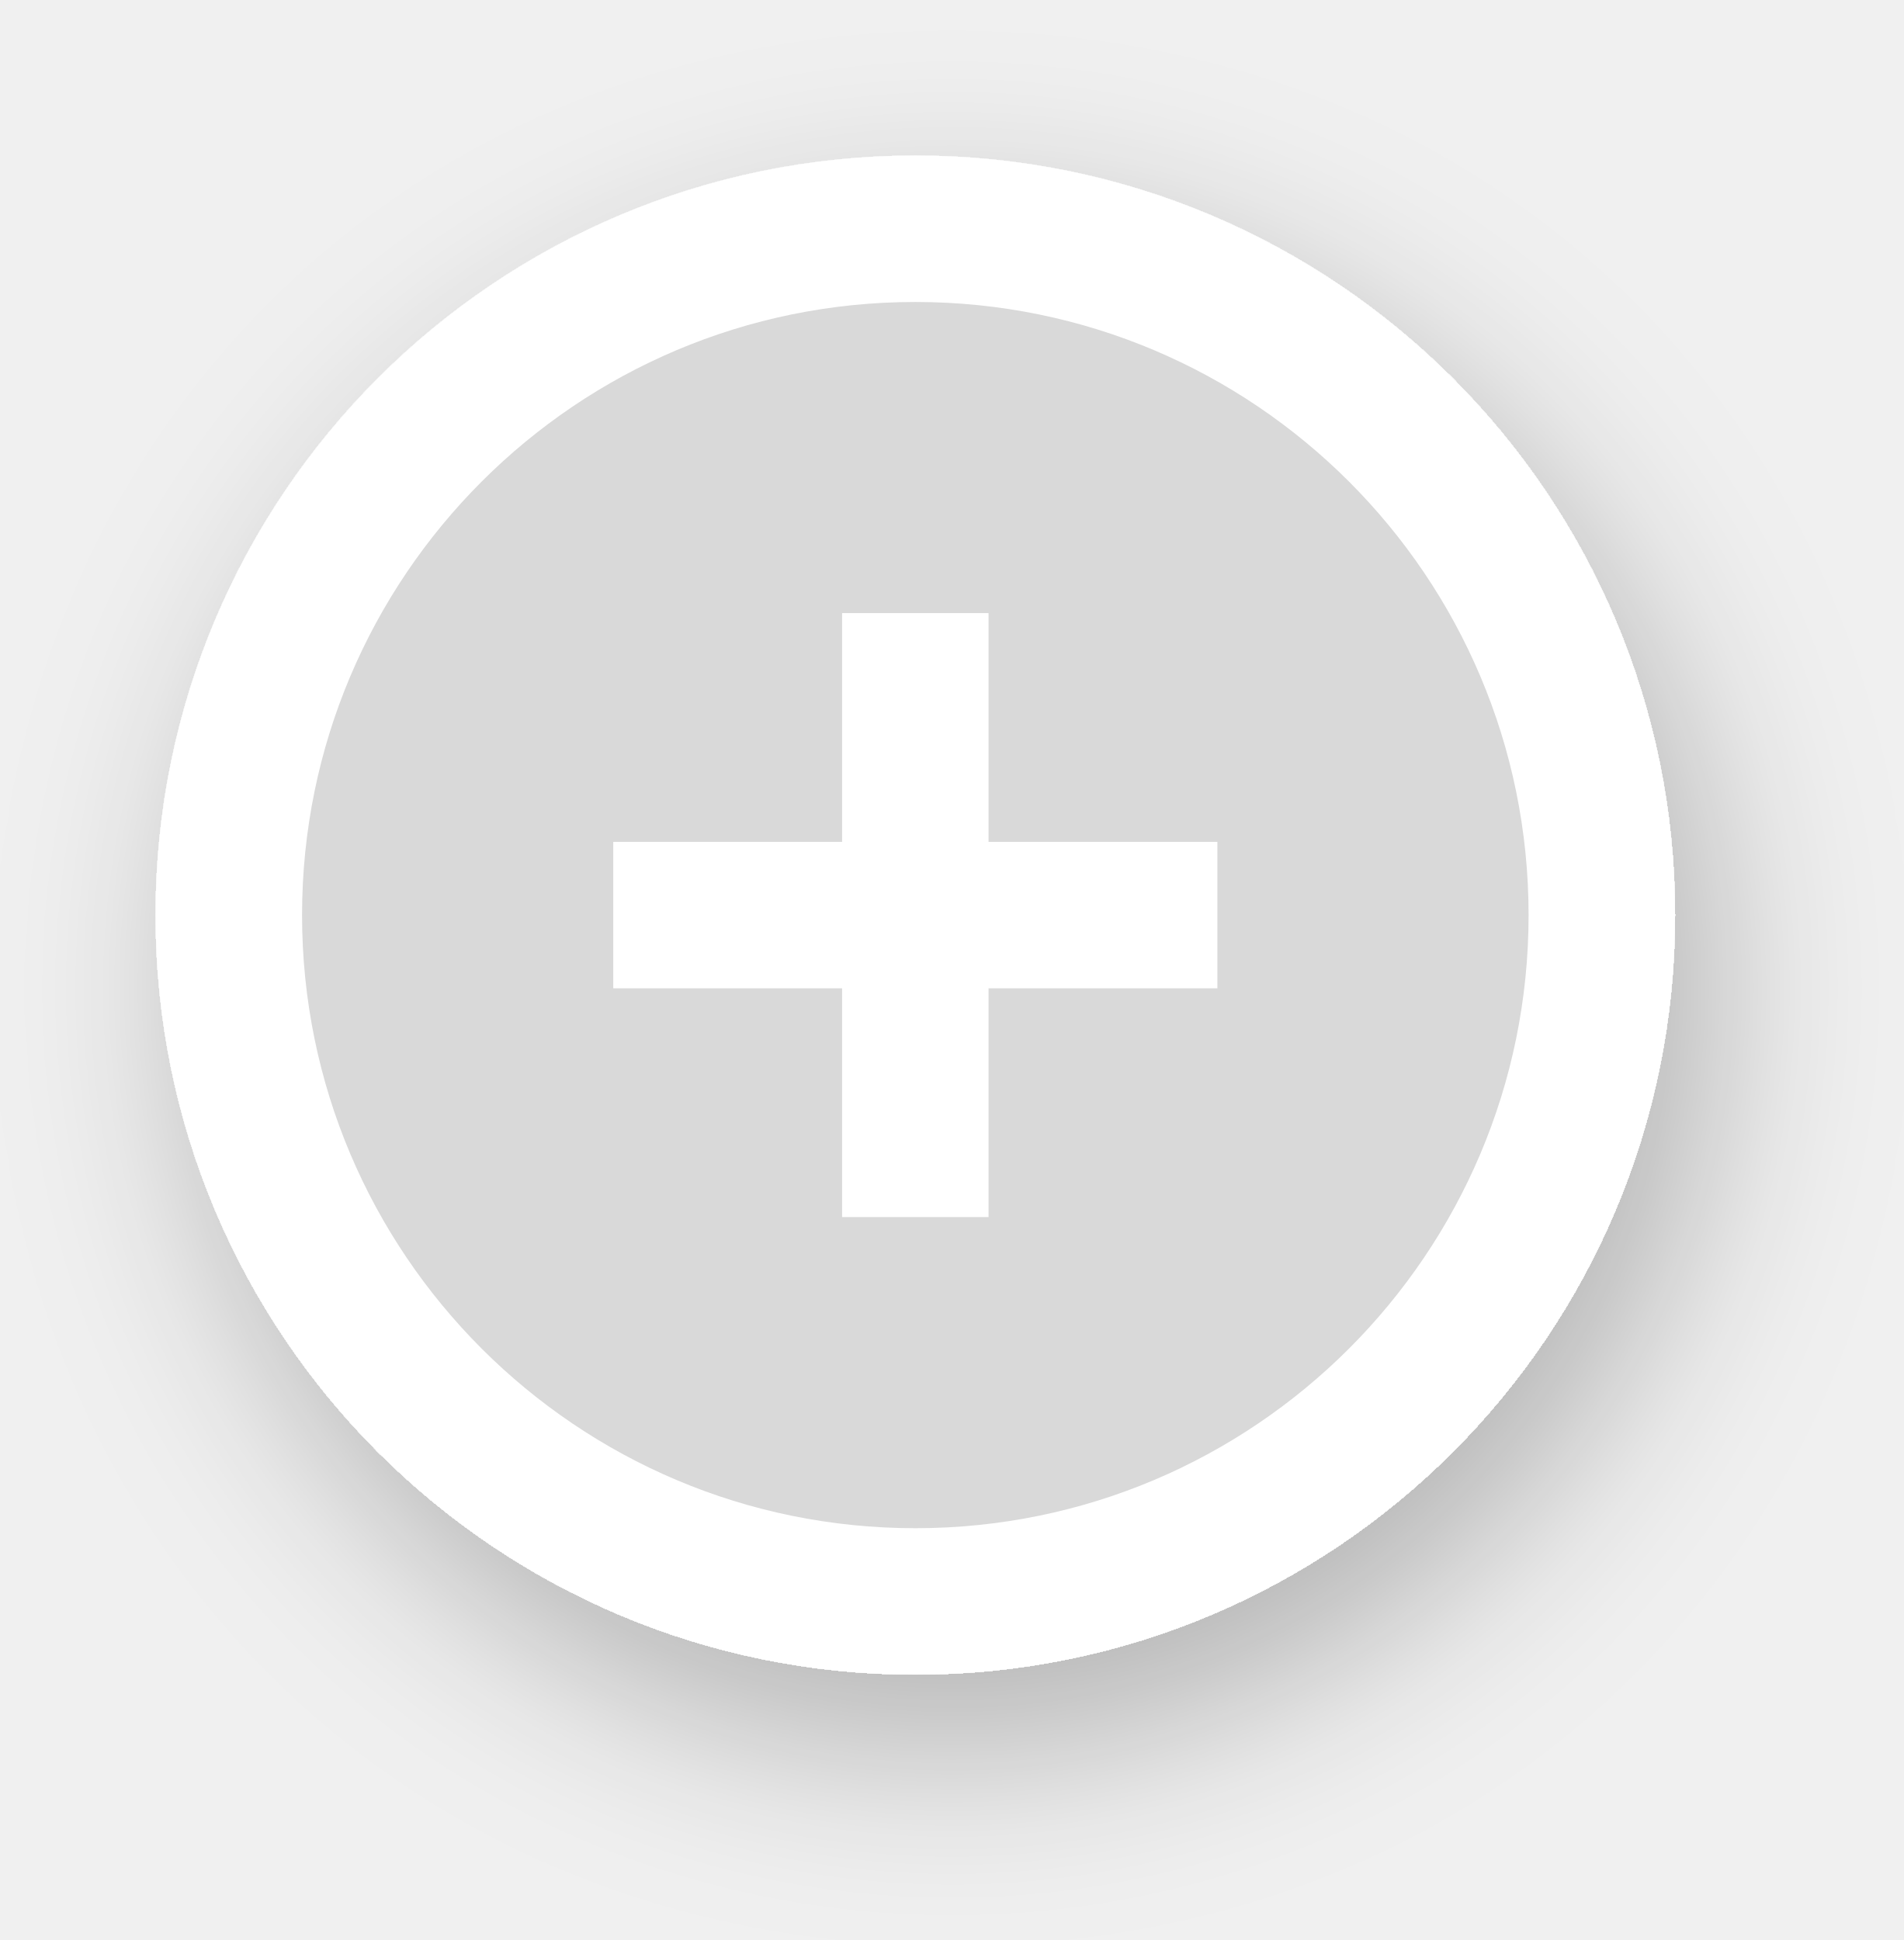
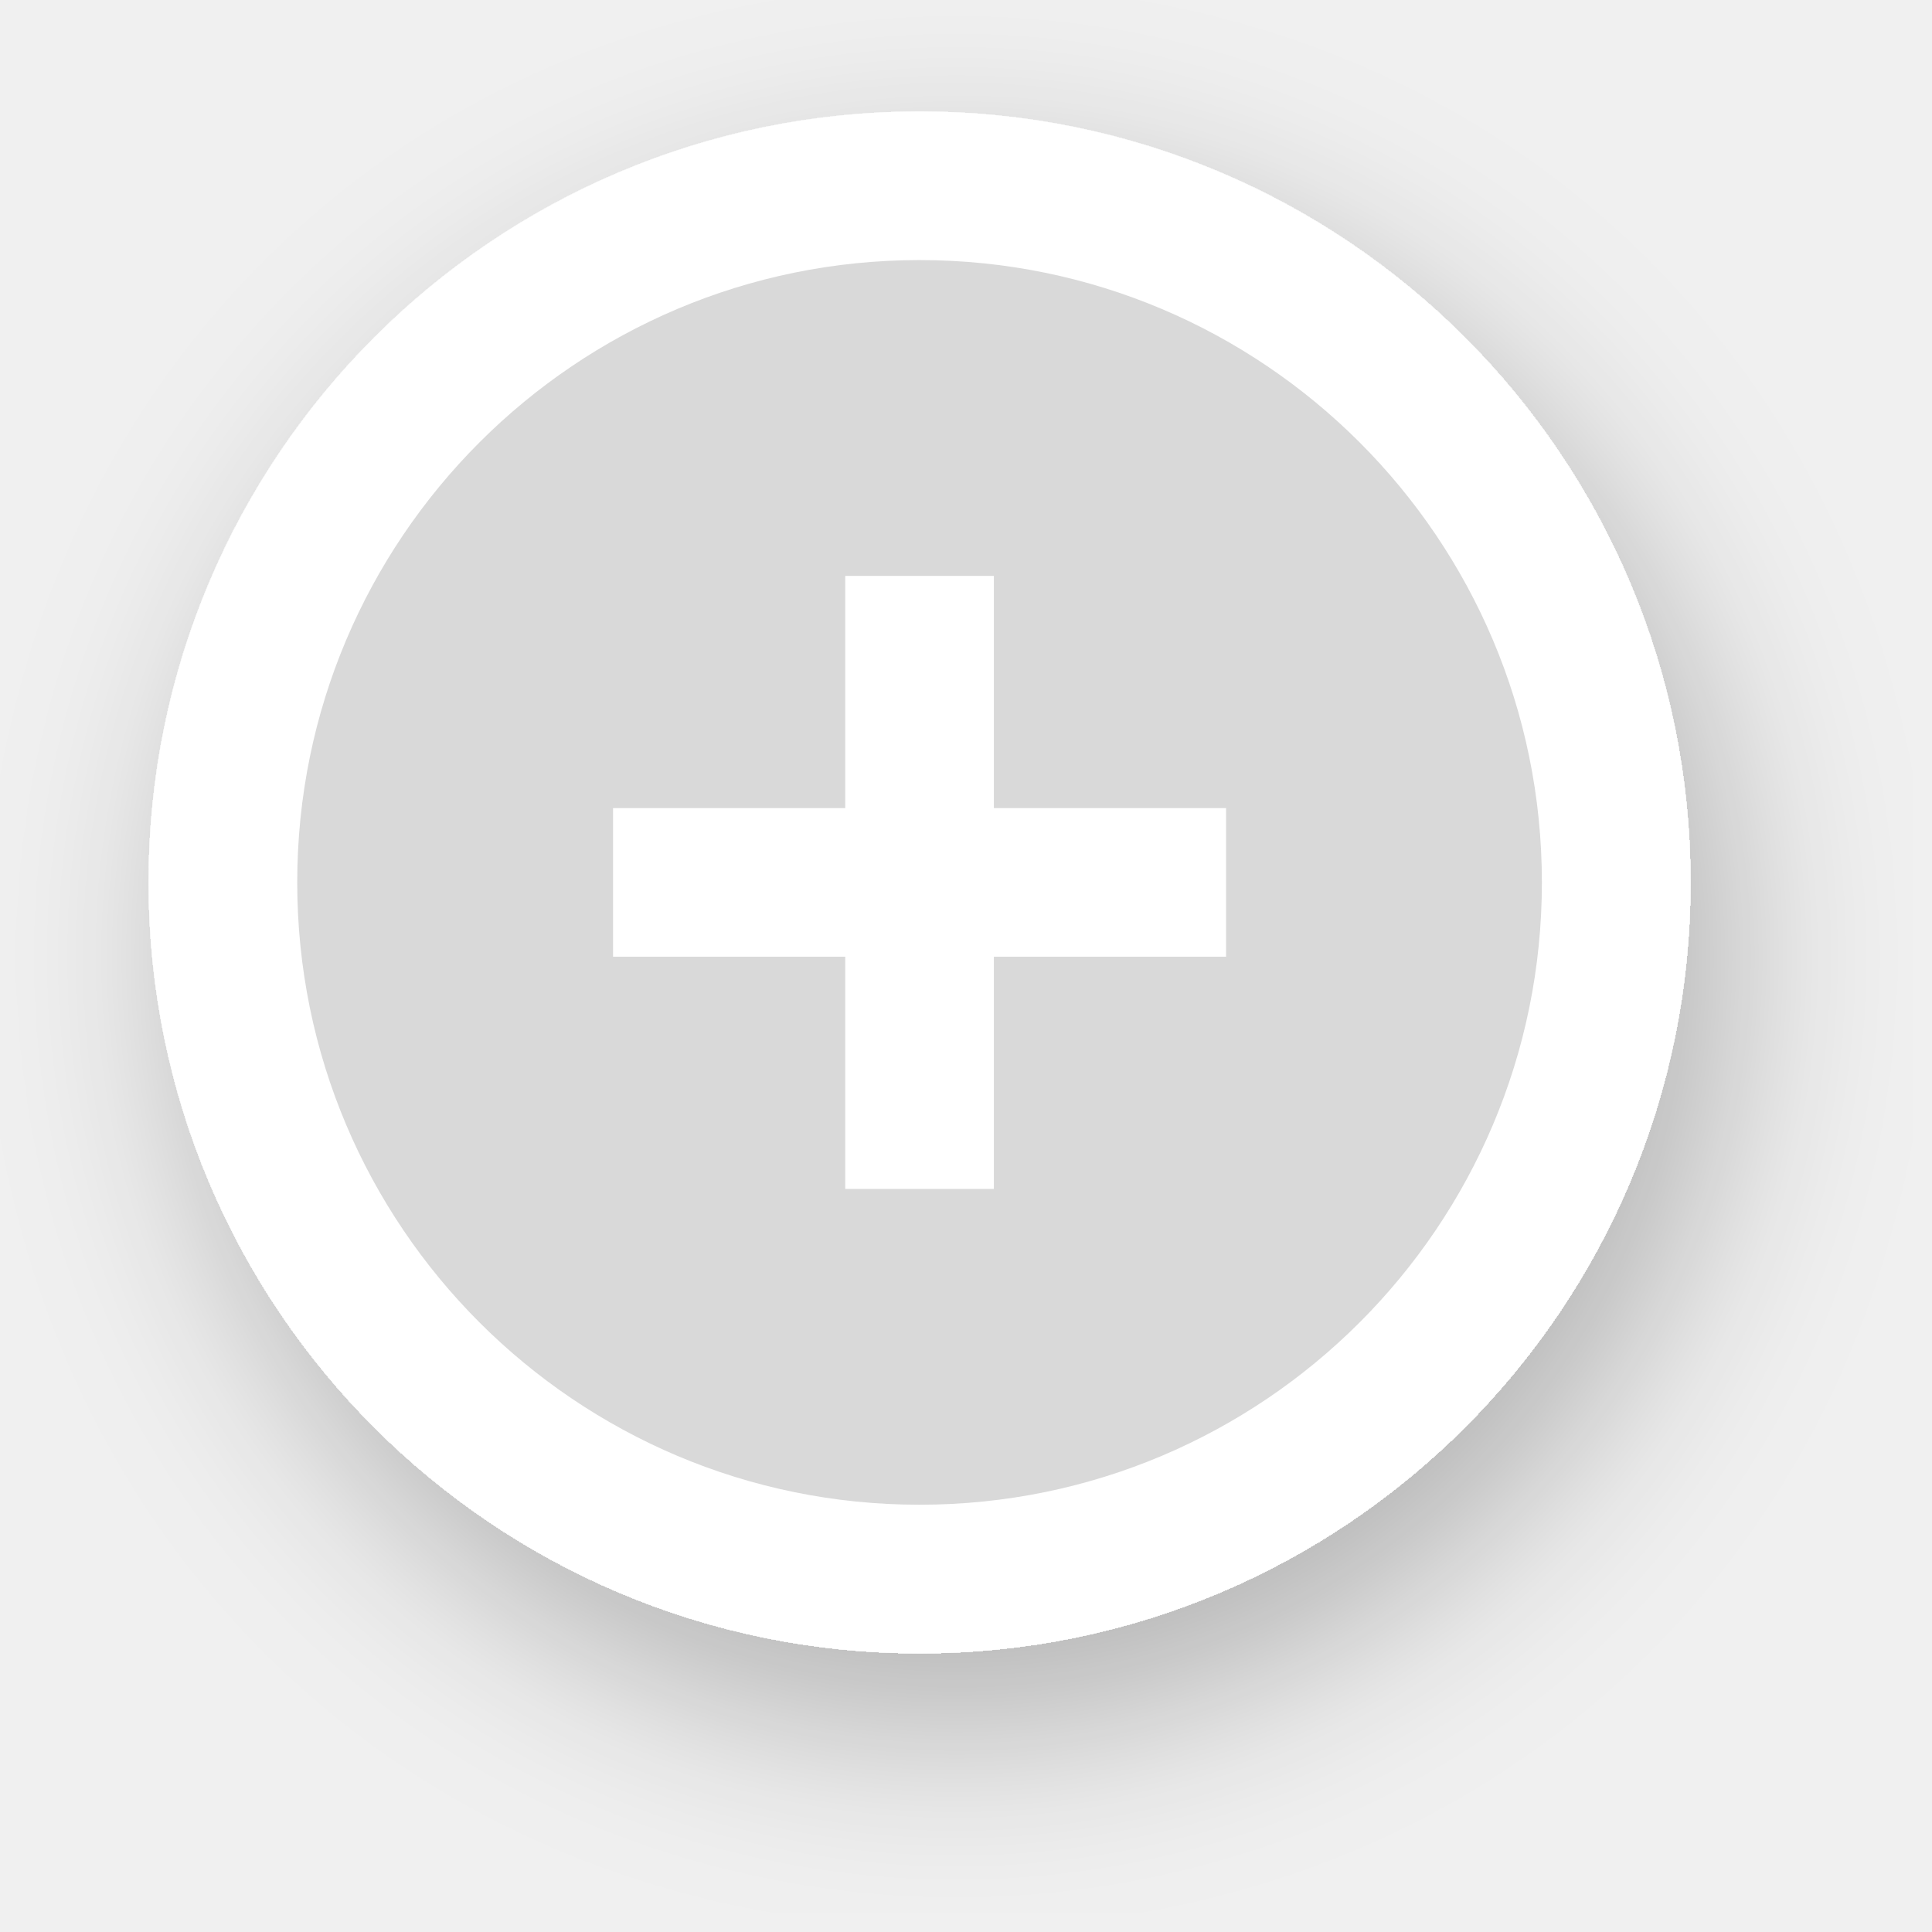
- <svg xmlns="http://www.w3.org/2000/svg" width="52" height="53" viewBox="0 0 52 53" fill="none">
-   <g filter="url(#filter0_d_1795_2347)">
-     <circle cx="25" cy="25" r="18.75" fill="#D9D9D9" stroke="white" stroke-width="4" />
-     <path d="M25 31.25L25 18.75" stroke="white" stroke-width="4" stroke-linecap="square" />
-     <path d="M31.25 25L18.75 25" stroke="white" stroke-width="4" stroke-linecap="square" />
+ <svg xmlns="http://www.w3.org/2000/svg" width="52" height="52" viewBox="0 0 52 52" fill="none">
+   <g filter="url(#filter0_d_2632_2321)">
+     <circle cx="24.75" cy="23.75" r="18.75" fill="#D9D9D9" />
+     <circle cx="24.75" cy="23.75" r="18.75" stroke="white" stroke-width="4" />
  </g>
+   <path d="M31 23.75L18.5 23.75" stroke="white" stroke-width="4" stroke-linecap="square" />
+   <path d="M24.75 30L24.75 17.5" stroke="white" stroke-width="4" stroke-linecap="square" />
  <defs>
-     <filter id="filter0_d_1795_2347" x="-4" y="-3" width="60" height="60" filterUnits="userSpaceOnUse" color-interpolation-filters="sRGB">
+     <filter id="filter0_d_2632_2321" x="0" y="0" width="51.5" height="51.5" filterUnits="userSpaceOnUse" color-interpolation-filters="sRGB">
      <feFlood flood-opacity="0" result="BackgroundImageFix" />
      <feColorMatrix in="SourceAlpha" type="matrix" values="0 0 0 0 0 0 0 0 0 0 0 0 0 0 0 0 0 0 127 0" result="hardAlpha" />
      <feOffset dx="1" dy="2" />
      <feGaussianBlur stdDeviation="2.5" />
      <feComposite in2="hardAlpha" operator="out" />
      <feColorMatrix type="matrix" values="0 0 0 0 0 0 0 0 0 0 0 0 0 0 0 0 0 0 0.25 0" />
-       <feBlend mode="normal" in2="BackgroundImageFix" result="effect1_dropShadow_1795_2347" />
-       <feBlend mode="normal" in="SourceGraphic" in2="effect1_dropShadow_1795_2347" result="shape" />
+       <feBlend mode="normal" in2="BackgroundImageFix" result="effect1_dropShadow_2632_2321" />
+       <feBlend mode="normal" in="SourceGraphic" in2="effect1_dropShadow_2632_2321" result="shape" />
    </filter>
  </defs>
</svg>
